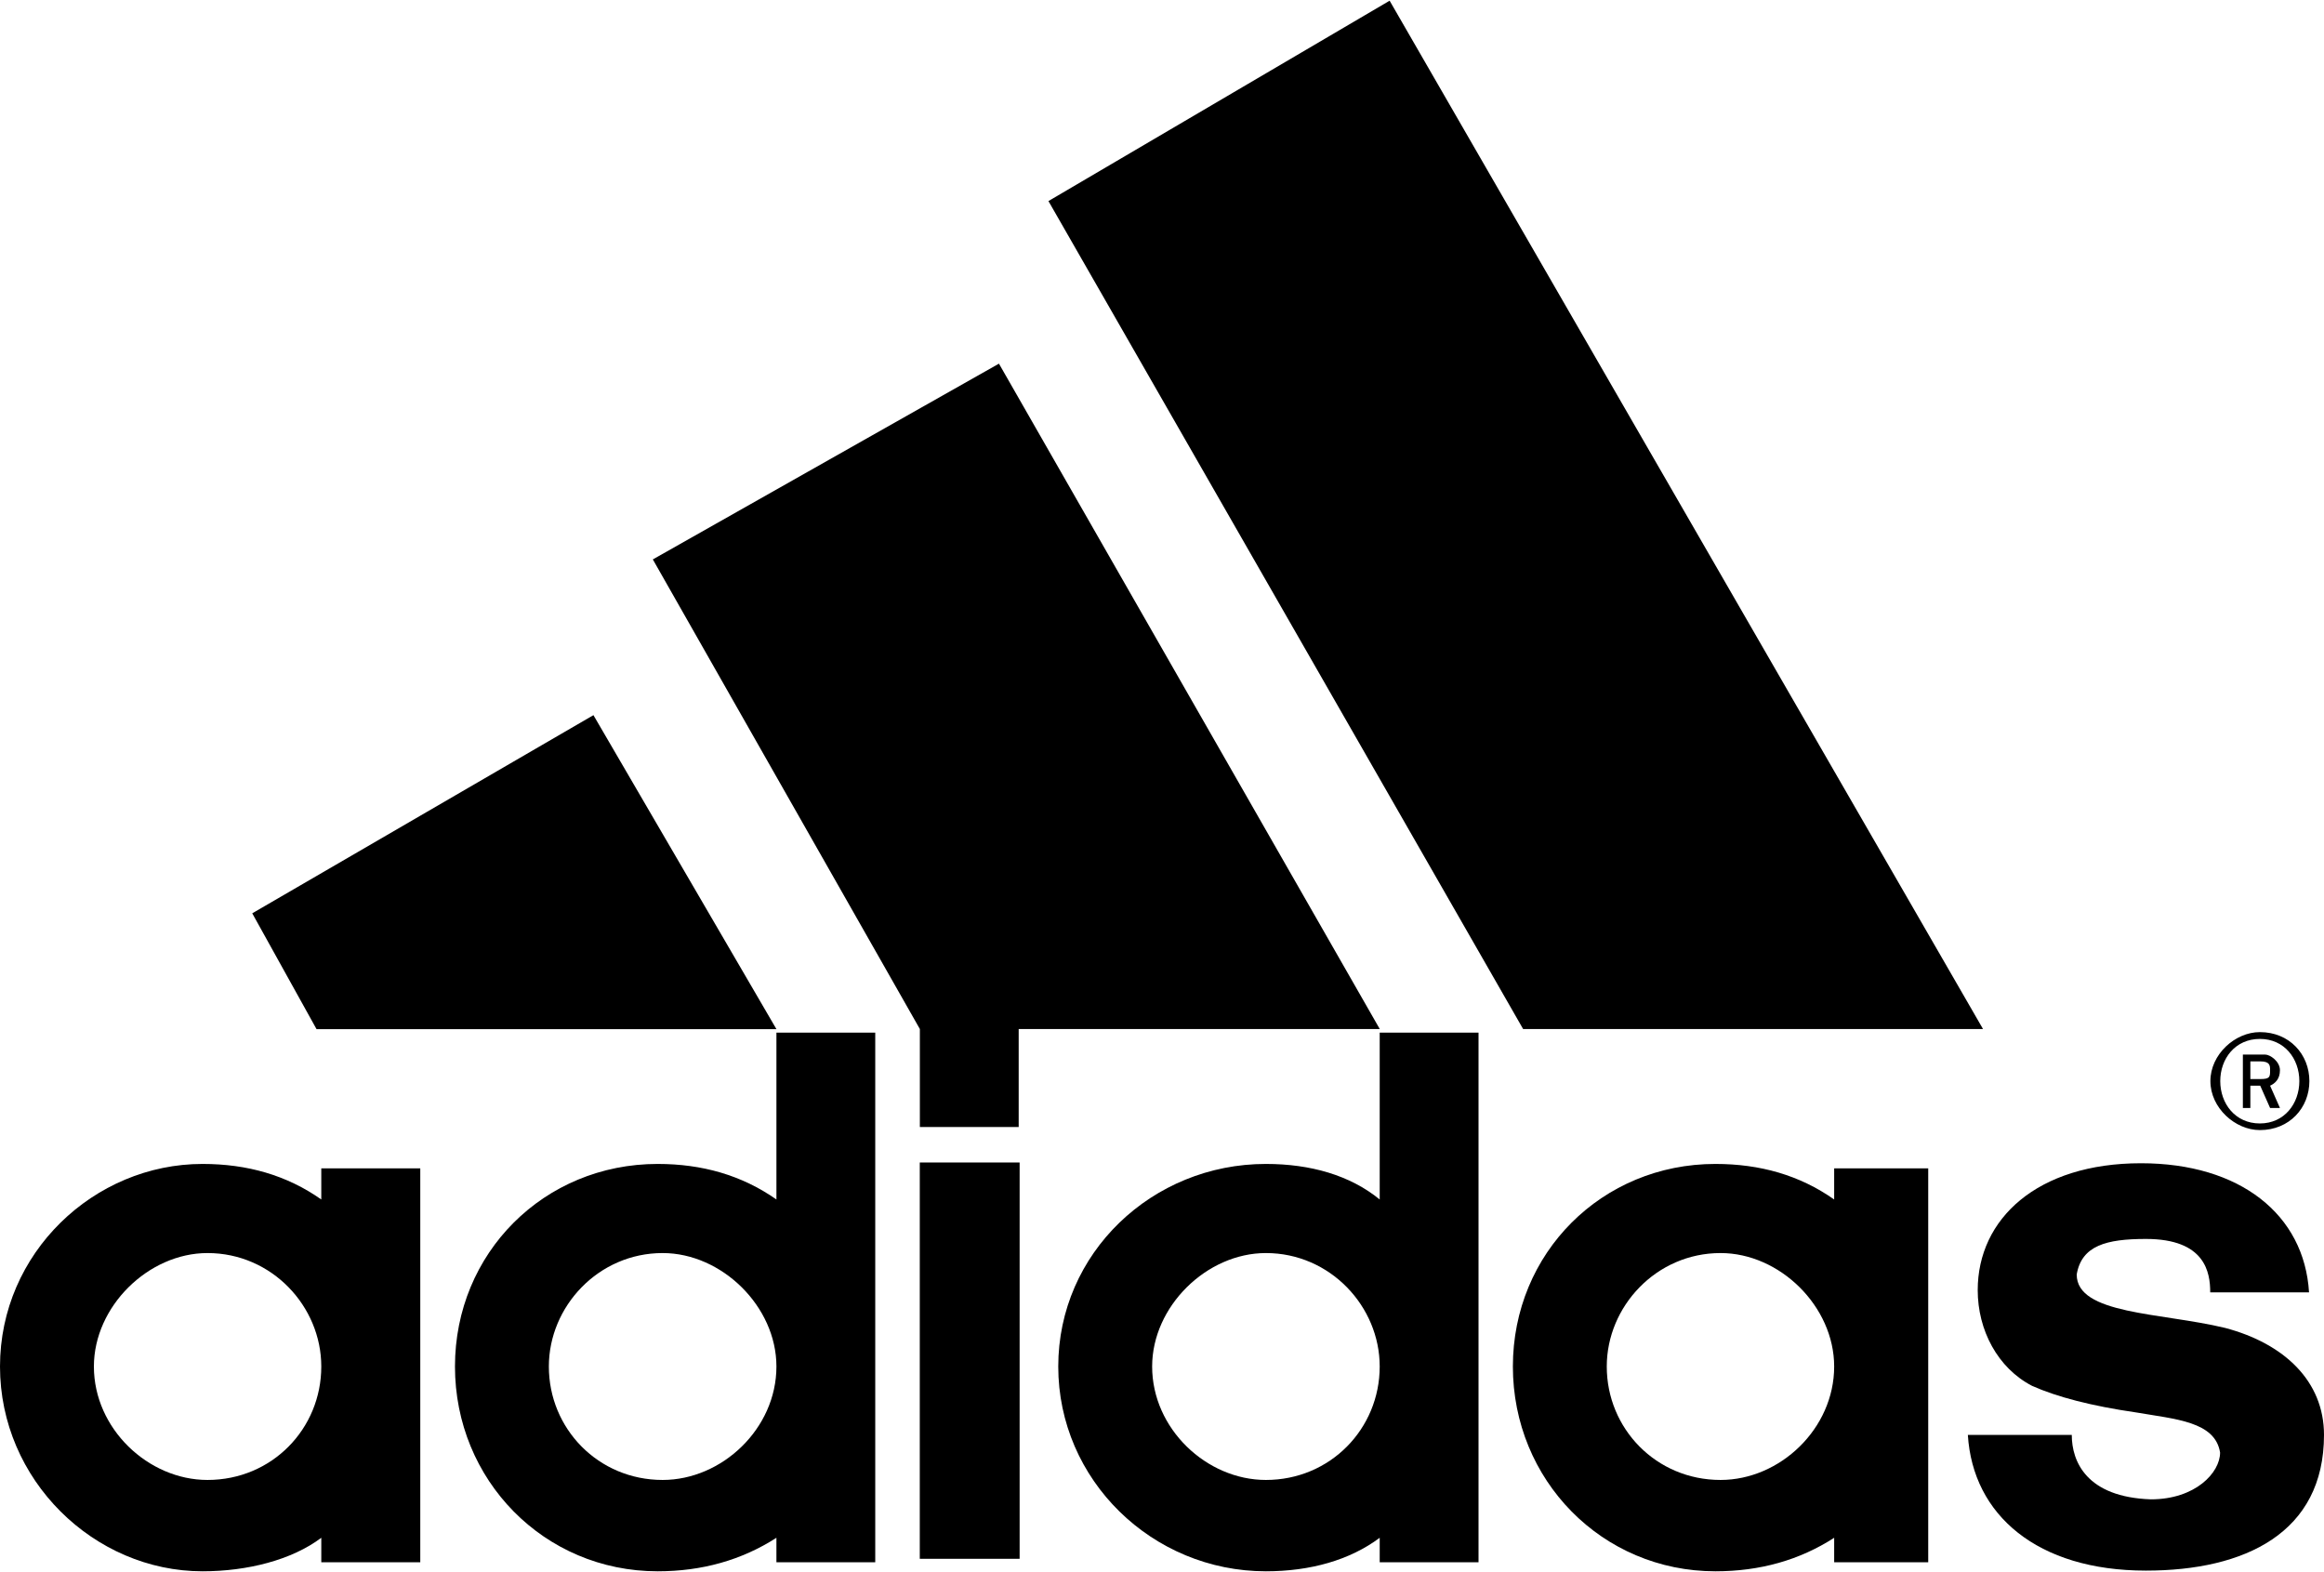
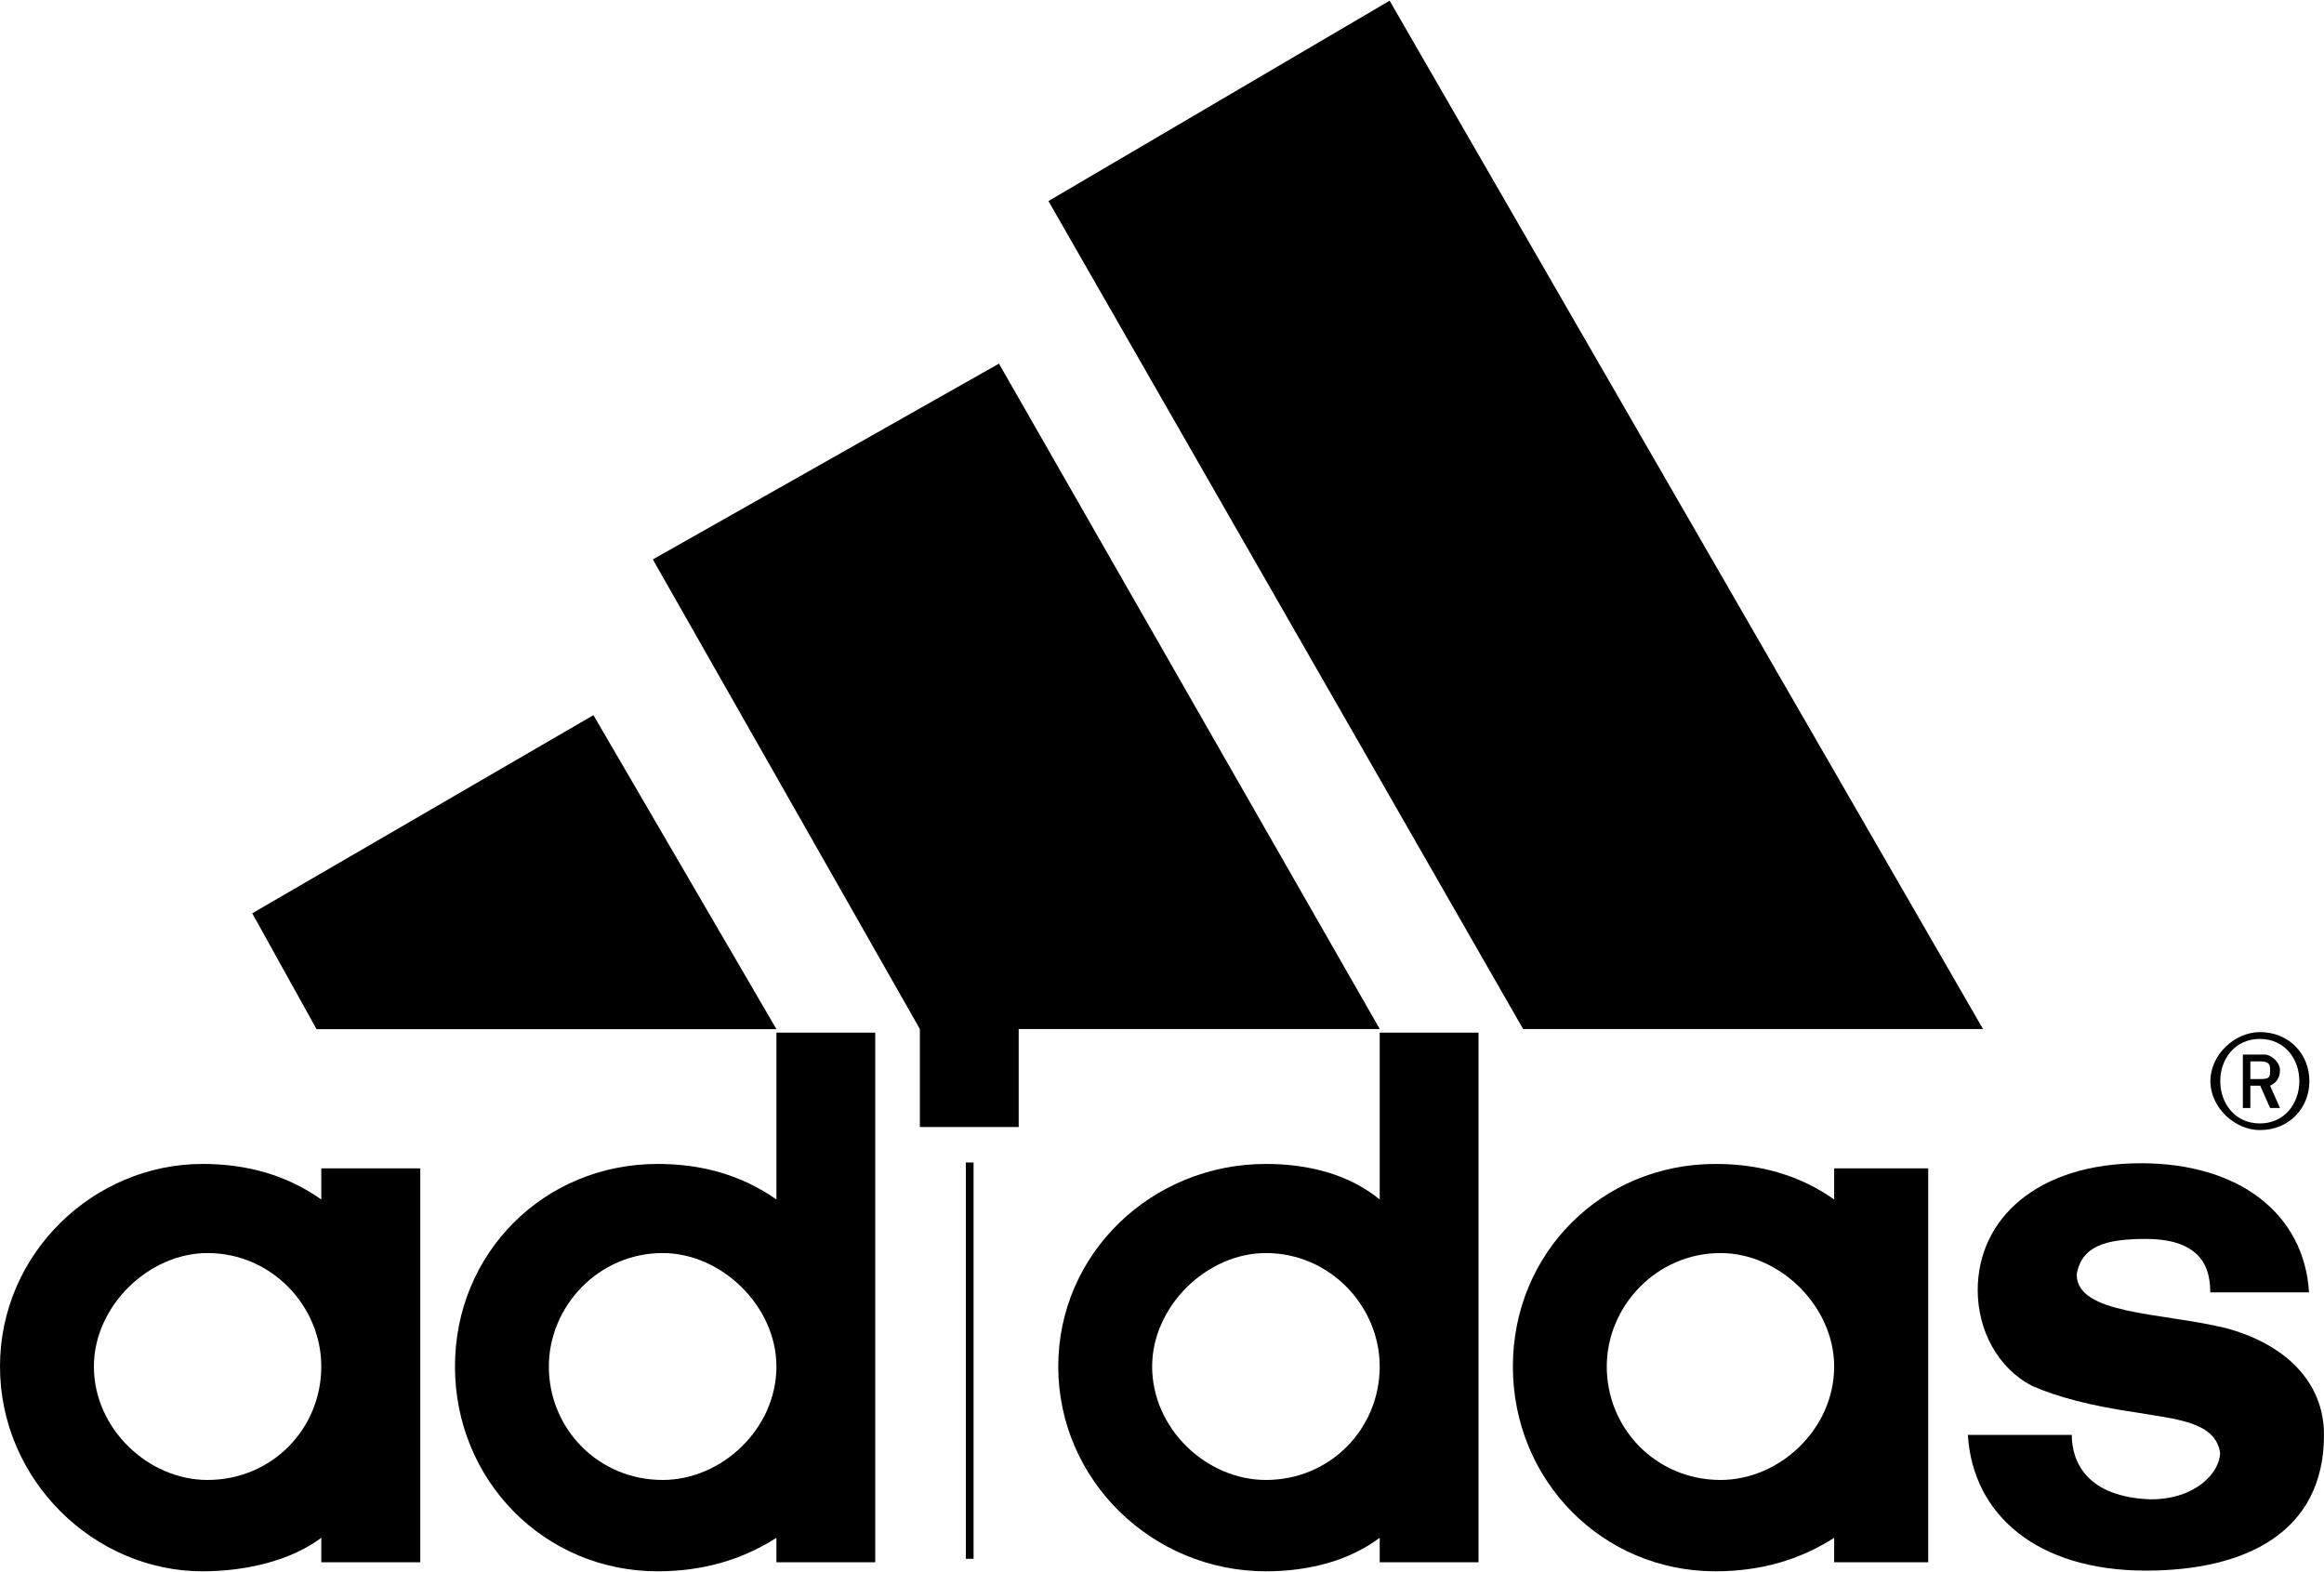
<svg xmlns="http://www.w3.org/2000/svg" height="1691" viewBox=".976 1 299.993 202.733" width="2500">
  <path d="m277.983 203.645c-14.03 0-22.35-7.18-22.987-17.52h13.414c0 3.447 1.91 8.035 10.21 8.32 5.752 0 8.935-3.446 8.935-6.037-.637-4.018-5.752-4.303-10.846-5.181-5.752-.834-10.209-1.998-13.414-3.425-4.457-2.305-7.026-7.201-7.026-12.36 0-9.2 7.684-16.38 21.077-16.38 12.778 0 21.077 6.61 21.691 16.665h-12.755c0-2.57-.637-6.894-8.3-6.894-5.115 0-8.298.856-8.935 4.588 0 5.182 10.846 4.896 19.145 6.894 7.662 2.02 12.777 6.894 12.777 13.81 0 12.646-10.209 17.52-22.986 17.52m-244.446-84.845 44.042-25.578 23.623 40.53h-59.366" />
-   <path d="m126.15 202.12v-51.155" stroke="#000" stroke-width="12.888" />
+   <path d="m126.15 202.12v-51.155" stroke="#000" strokeWidth="12.888" />
  <path d="m13.096 177.299c0 8.035 7.025 14.644 14.665 14.644 8.321 0 14.688-6.609 14.688-14.644 0-7.75-6.367-14.644-14.688-14.644-7.64 0-14.665 6.894-14.665 14.644m14.029 26.434c-14.03 0-26.149-11.79-26.149-26.434s12.12-26.148 26.149-26.148c5.752 0 10.867 1.449 15.324 4.588v-4.018h12.778v50.848h-12.777v-3.161c-3.82 2.876-9.572 4.325-15.324 4.325m170.464-69.993-61.276-106.877 44.041-25.863 76.601 132.74m-185.131 43.559c0 8.035 6.39 14.644 14.688 14.644 7.64 0 14.688-6.609 14.688-14.644 0-7.75-7.048-14.644-14.688-14.644-8.299 0-14.688 6.894-14.688 14.644m14.051 26.434c-14.688 0-26.17-11.79-26.17-26.434s11.482-26.148 26.17-26.148c5.73 0 10.846 1.449 15.325 4.588v-21.538h12.756v68.368h-12.757v-3.161c-4.479 2.876-9.594 4.325-15.325 4.325m-.628-130.614 44.678-25.27 49.158 85.888h-46.61v12.646h-12.757v-12.646m172.976 13.044c-3.205 0-6.388-2.876-6.388-6.323s3.183-6.323 6.388-6.323c3.82 0 6.39 2.877 6.39 6.323s-2.57 6.324-6.39 6.324m0-11.768c-3.205 0-5.115 2.568-5.115 5.444s1.91 5.467 5.115 5.467c3.184 0 5.094-2.59 5.094-5.467s-1.91-5.444-5.094-5.444" />
  <path d="m294.01 143.927-1.274-2.876h-1.273v2.876h-.966v-6.894h2.876c.637 0 1.91.879 1.91 2.02s-.637 1.713-1.273 1.998l1.273 2.876m-2.547-6.015h-1.273v2.283h1.273c1.274 0 1.274-.285 1.274-1.142 0-.592 0-1.141-1.274-1.141m-84.351 39.387c0 8.035 6.39 14.644 14.688 14.644 7.662 0 14.666-6.609 14.666-14.644 0-7.75-7.004-14.644-14.666-14.644-8.299 0-14.688 6.894-14.688 14.644m14.03 26.434c-14.666 0-26.149-11.79-26.149-26.434s11.483-26.148 26.148-26.148c5.753 0 10.868 1.449 15.325 4.588v-4.018h12.141v50.848h-12.14v-3.161c-4.458 2.876-9.573 4.325-15.326 4.325m-72.714-26.434c0 8.035 7.025 14.644 14.687 14.644 8.3 0 14.688-6.609 14.688-14.644 0-7.75-6.389-14.644-14.688-14.644-7.662 0-14.687 6.894-14.687 14.644m29.375-43.098h12.756v68.368h-12.756v-3.161c-3.842 2.876-8.957 4.325-14.688 4.325-14.687 0-26.807-11.79-26.807-26.434s12.12-26.148 26.807-26.148c5.73 0 10.846 1.449 14.688 4.588z" />
</svg>
